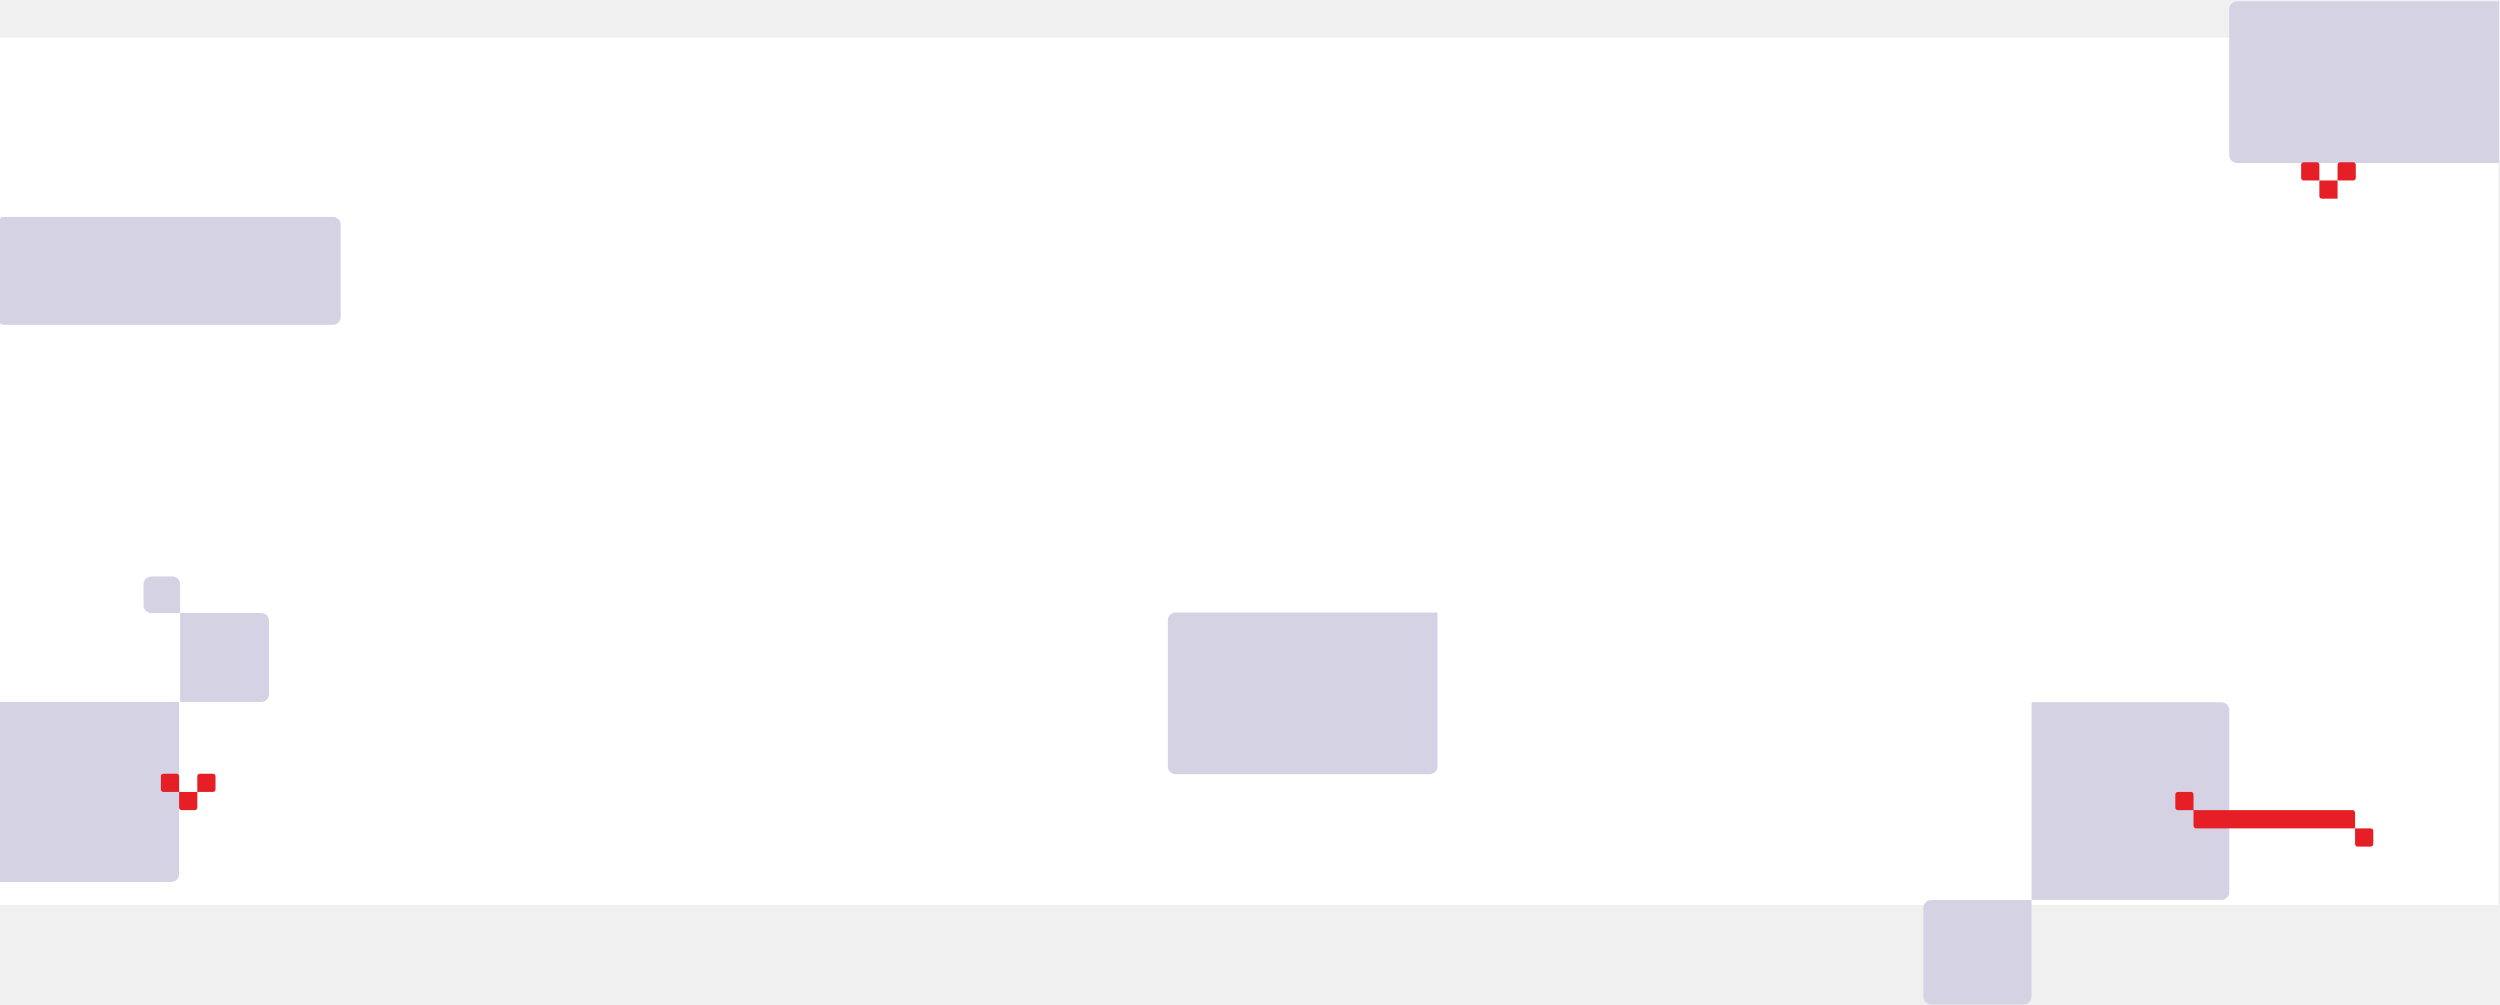
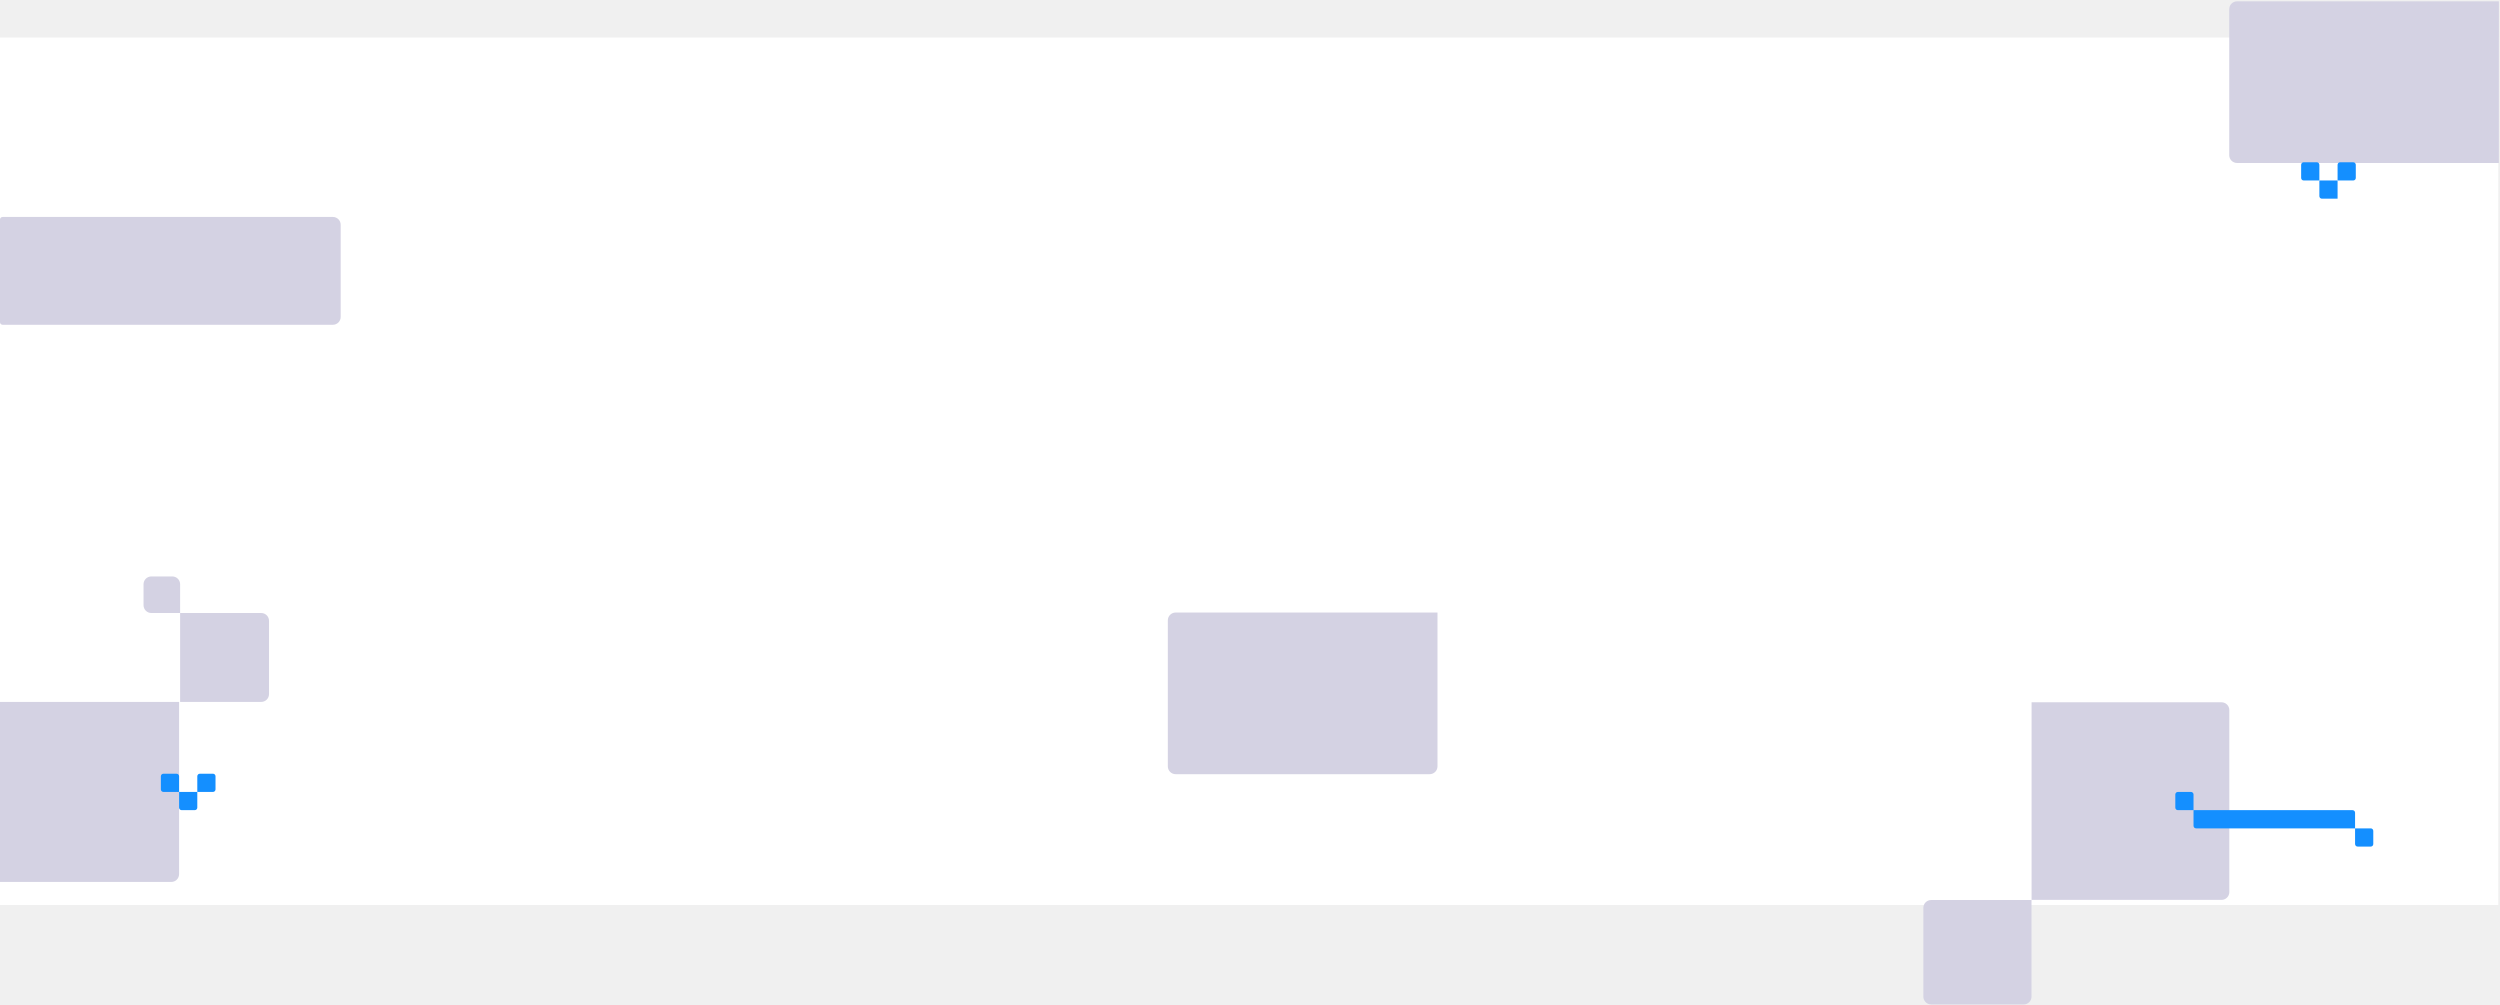
<svg xmlns="http://www.w3.org/2000/svg" width="1441" height="579" viewBox="0 0 1441 579" fill="none">
  <rect width="1440" height="500" transform="translate(0 21.6309)" fill="white" />
  <path d="M1440.36 0.775L1289.43 0.775C1286.94 0.775 1284.93 2.79 1284.93 5.275L1284.93 89.443C1284.93 91.928 1286.94 93.943 1289.43 93.943L1440.36 93.943L1440.36 0.775Z" fill="#D4D2E3" />
  <path d="M828.564 353.068L677.636 353.068C675.151 353.068 673.136 355.083 673.136 357.568L673.136 441.736C673.136 444.221 675.151 446.236 677.636 446.236L824.064 446.236C826.55 446.236 828.564 444.221 828.564 441.736L828.564 353.068Z" fill="#D4D2E3" />
  <path d="M1171 518.695L1280.48 518.695C1282.97 518.695 1284.98 516.681 1284.98 514.195L1284.98 409.291C1284.98 406.806 1282.97 404.791 1280.48 404.791L1171 404.791L1171 518.695Z" fill="#D4D2E3" />
  <path d="M1170.96 518.768L1113.12 518.768C1110.64 518.768 1108.62 520.782 1108.62 523.268V574.463C1108.62 576.949 1110.64 578.963 1113.12 578.963H1166.46C1168.94 578.963 1170.96 576.949 1170.96 574.463V518.768Z" fill="#D4D2E3" />
-   <path d="M1264.35 466.971H1356C1356.81 466.971 1357.46 467.628 1357.46 468.438V477.471H1265.82C1265 477.471 1264.35 476.814 1264.35 476.003V466.971Z" fill="#E61E25" />
-   <path d="M1253.85 457.938C1253.85 457.128 1254.5 456.471 1255.32 456.471H1262.88C1263.69 456.471 1264.35 457.128 1264.35 457.938V466.971H1255.32C1254.5 466.971 1253.85 466.314 1253.85 465.503V457.938Z" fill="#E61E25" />
-   <path d="M1367.96 486.503C1367.96 487.314 1367.31 487.971 1366.5 487.971L1358.93 487.971C1358.12 487.971 1357.46 487.314 1357.46 486.503L1357.46 477.471L1366.5 477.471C1367.31 477.471 1367.96 478.128 1367.96 478.938L1367.96 486.503Z" fill="#E61E25" />
+   <path d="M1264.35 466.971H1356C1356.81 466.971 1357.46 467.628 1357.46 468.438V477.471H1265.82C1265 477.471 1264.35 476.814 1264.35 476.003V466.971Z" fill="#148FFF" />
+   <path d="M1253.85 457.938C1253.85 457.128 1254.5 456.471 1255.32 456.471H1262.88C1263.69 456.471 1264.35 457.128 1264.35 457.938V466.971H1255.32C1254.5 466.971 1253.85 466.314 1253.85 465.503V457.938Z" fill="#148FFF" />
+   <path d="M1367.96 486.503C1367.96 487.314 1367.31 487.971 1366.5 487.971L1358.93 487.971C1358.12 487.971 1357.46 487.314 1357.46 486.503L1357.46 477.471L1366.5 477.471C1367.31 477.471 1367.96 478.128 1367.96 478.938L1367.96 486.503Z" fill="#148FFF" />
  <path d="M103.815 336.76V353.34H87.235C84.75 353.34 82.735 351.325 82.735 348.84L82.735 336.76C82.735 334.274 84.75 332.26 87.235 332.26H99.315C101.801 332.26 103.815 334.274 103.815 336.76Z" fill="#D4D2E3" />
  <path d="M150.563 404.586H103.815V353.339H150.562C153.048 353.339 155.062 355.354 155.062 357.839V400.086C155.062 402.571 153.048 404.586 150.563 404.586Z" fill="#D4D2E3" />
  <path d="M103.225 404.587V503.854C103.225 506.339 101.21 508.354 98.725 508.354H0V404.587H103.225Z" fill="#D4D2E3" />
-   <path d="M92.723 447.438C92.723 446.628 93.38 445.971 94.19 445.971H101.755C102.566 445.971 103.223 446.628 103.223 447.438V456.471H94.19C93.38 456.471 92.723 455.814 92.723 455.003V447.438Z" fill="#E61E25" />
-   <path d="M113.723 447.438C113.723 446.628 114.38 445.971 115.19 445.971H122.755C123.566 445.971 124.223 446.628 124.223 447.438V455.003C124.223 455.814 123.566 456.471 122.755 456.471H113.723V447.438Z" fill="#E61E25" />
-   <path d="M113.723 465.503C113.723 466.314 113.066 466.971 112.255 466.971L104.69 466.971C103.88 466.971 103.223 466.314 103.223 465.503L103.223 456.471L113.723 456.471L113.723 465.503Z" fill="#E61E25" />
-   <path d="M1356.41 93.527C1357.22 93.527 1357.88 94.184 1357.88 94.995L1357.88 102.56C1357.88 103.37 1357.22 104.027 1356.41 104.027L1347.38 104.027L1347.38 94.995C1347.38 94.184 1348.04 93.527 1348.85 93.527L1356.41 93.527Z" fill="#E61E25" />
-   <path d="M1327.85 104.027C1327.04 104.027 1326.38 103.37 1326.38 102.56L1326.38 94.995C1326.38 94.184 1327.04 93.527 1327.85 93.527L1335.41 93.527C1336.22 93.527 1336.88 94.184 1336.88 94.995L1336.88 104.027L1327.85 104.027Z" fill="#E61E25" />
-   <path d="M1338.35 114.527C1337.54 114.527 1336.88 113.87 1336.88 113.06L1336.88 104.027L1347.38 104.027L1347.38 114.527L1338.35 114.527Z" fill="#E61E25" />
+   <path d="M92.723 447.438C92.723 446.628 93.38 445.971 94.19 445.971H101.755C102.566 445.971 103.223 446.628 103.223 447.438V456.471H94.19C93.38 456.471 92.723 455.814 92.723 455.003V447.438Z" fill="#148FFF" />
+   <path d="M113.723 447.438C113.723 446.628 114.38 445.971 115.19 445.971H122.755C123.566 445.971 124.223 446.628 124.223 447.438V455.003C124.223 455.814 123.566 456.471 122.755 456.471H113.723V447.438Z" fill="#148FFF" />
+   <path d="M113.723 465.503C113.723 466.314 113.066 466.971 112.255 466.971L104.69 466.971C103.88 466.971 103.223 466.314 103.223 465.503L103.223 456.471L113.723 456.471L113.723 465.503Z" fill="#148FFF" />
+   <path d="M1356.41 93.527C1357.22 93.527 1357.88 94.184 1357.88 94.995L1357.88 102.56C1357.88 103.37 1357.22 104.027 1356.41 104.027L1347.38 104.027L1347.38 94.995C1347.38 94.184 1348.04 93.527 1348.85 93.527L1356.41 93.527Z" fill="#148FFF" />
+   <path d="M1327.85 104.027C1327.04 104.027 1326.38 103.37 1326.38 102.56L1326.38 94.995C1326.38 94.184 1327.04 93.527 1327.85 93.527L1335.41 93.527C1336.22 93.527 1336.88 94.184 1336.88 94.995L1336.88 104.027L1327.85 104.027Z" fill="#148FFF" />
+   <path d="M1338.35 114.527C1337.54 114.527 1336.88 113.87 1336.88 113.06L1336.88 104.027L1347.38 104.027L1347.38 114.527L1338.35 114.527Z" fill="#148FFF" />
  <path d="M196.367 182.698V129.551C196.367 127.066 194.352 125.051 191.867 125.051H1.492C0.664 125.051 -0.008 125.722 -0.008 126.551V185.698C-0.008 186.526 0.664 187.198 1.492 187.198L191.867 187.198C194.352 187.198 196.367 185.183 196.367 182.698Z" fill="#D4D2E3" />
</svg>
